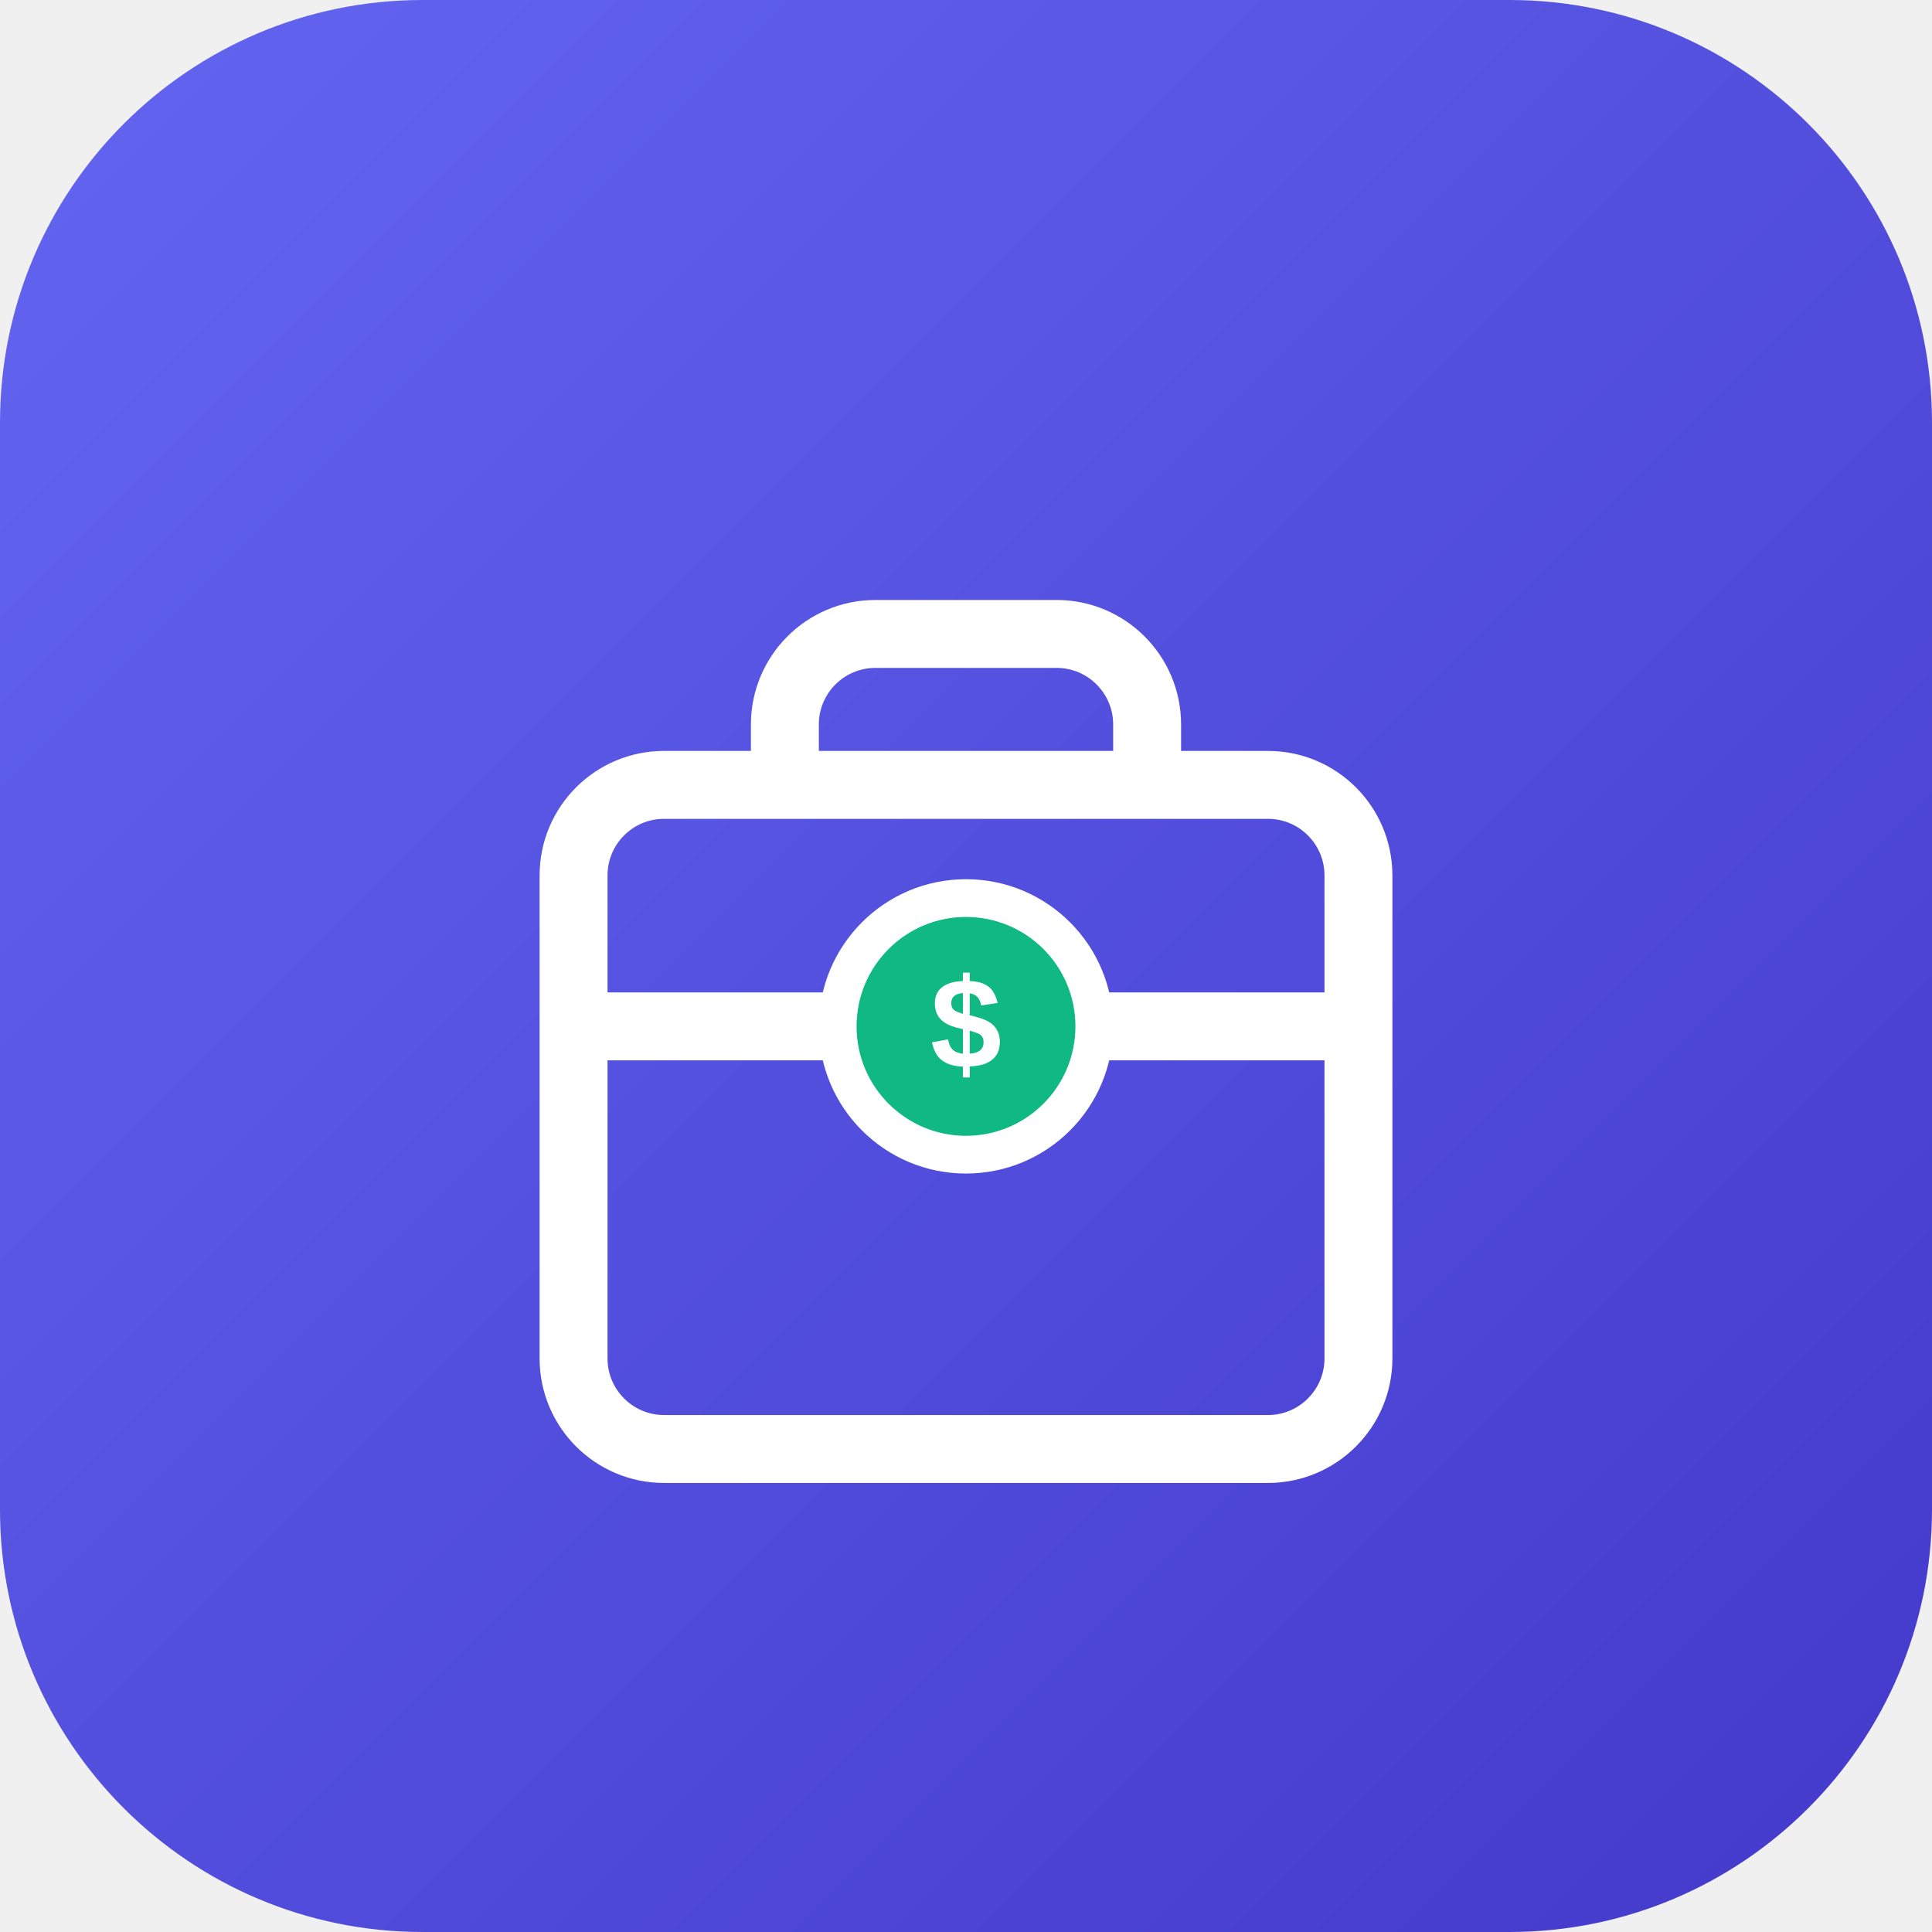
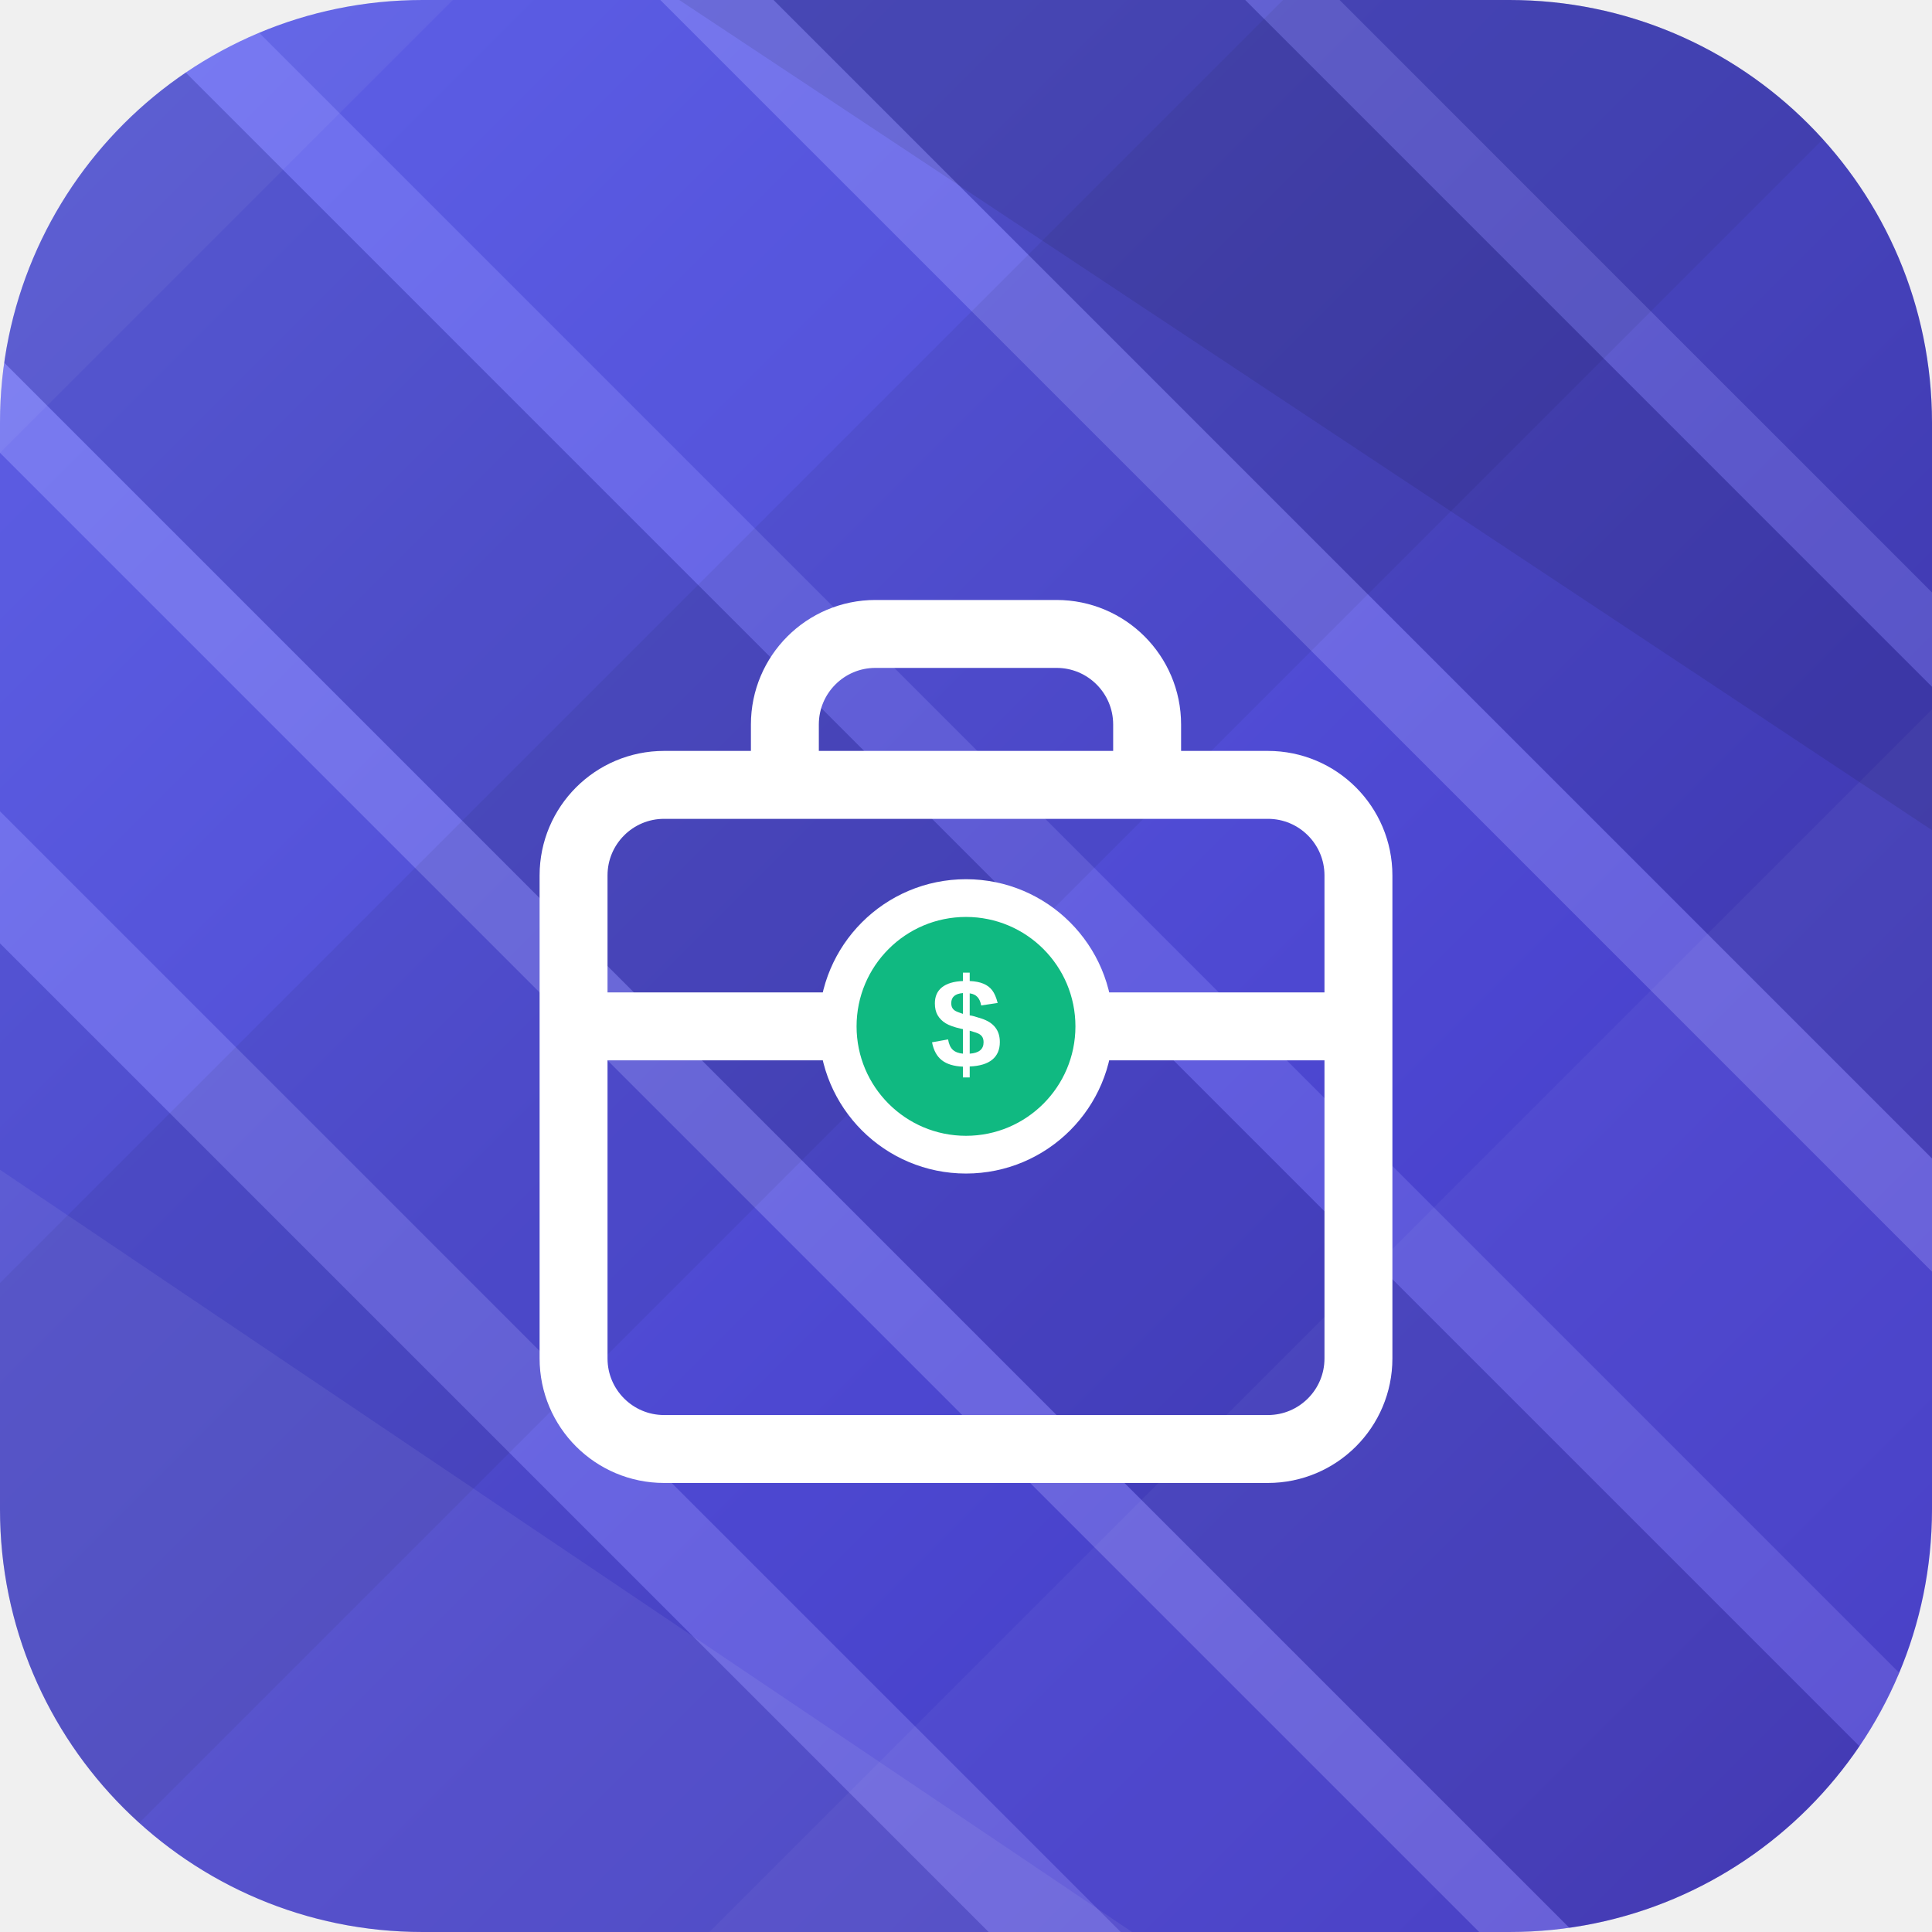
<svg xmlns="http://www.w3.org/2000/svg" viewBox="0 0 512 512">
  <defs>
    <linearGradient id="bg" x1="0" y1="0" x2="1" y2="1">
      <stop offset="0" stop-color="#6366F1" />
      <stop offset="1" stop-color="#4338CA" />
    </linearGradient>
+     <clipPath id="rounded">
+       <rect width="512" height="512" rx="112" />
+     </clipPath>
  </defs>
-   <rect width="512" height="512" rx="112" fill="url(#bg)" />
+   <g clip-path="url(#rounded)">
+     <rect width="512" height="512" fill="url(#bg)" />
+     <path d="M-600 0H-470L42 512H-88Z" fill="#000" opacity="0.2" />
+     <path d="M-470 0H-250L262 512H42Z" fill="#000" opacity="0.09" />
+     <path d="M-250 0H-215L297 512H262Z" fill="#fff" opacity="0.13" />
+     <path d="M-215 0H-120L392 512H297Z" fill="#000" opacity="0.05" />
+     <path d="M-120 0H-95L417 512H392Z" fill="#fff" opacity="0.16" />
+     <path d="M-95 0H30L542 512H417Z" fill="#000" opacity="0.13" />
+     <path d="M30 0H60L572 512H542Z" fill="#fff" opacity="0.1" />
+     <path d="M60 0H175L687 512H572Z" fill="#000" opacity="0.04" />
+     <path d="M175 0H205L717 512H687Z" fill="#fff" opacity="0.15" />
+     <path d="M205 0H330L842 512H717Z" fill="#000" opacity="0.15" />
+     <path d="M330 0H355L867 512H842Z" fill="#fff" opacity="0.12" />
+     <path d="M355 0H470L982 512H867Z" fill="#000" opacity="0.08" />
+     <path d="M470 0H620L1132 512H982Z" fill="#000" opacity="0.24" />
+     <path d="M-200 0H120L-392 512H-712Z" fill="#fff" opacity="0.05" />
+     <path d="M340 0H520L8 512H-172Z" fill="#000" opacity="0.06" />
+     <path d="M700 0H1100L588 512H188Z" fill="#fff" opacity="0.04" />
+     <path d="M512 0v220L180 0Z" fill="#000" opacity="0.09" />
+     <path d="M0 512V310l300 202Z" fill="#fff" opacity="0.07" />
+   </g>
  <path d="M176 208h160a24 24 0 0 1 24 24v128a24 24 0 0 1-24 24H176a24 24 0 0 1-24-24V232a24 24 0 0 1 24-24z" fill="none" stroke="#FFFFFF" stroke-width="18" stroke-linejoin="round" />
  <path d="M208 208v-16a24 24 0 0 1 24-24h48a24 24 0 0 1 24 24v16" fill="none" stroke="#FFFFFF" stroke-width="18" stroke-linejoin="round" />
  <line x1="152" y1="272" x2="360" y2="272" stroke="#FFFFFF" stroke-width="18" />
  <circle cx="256" cy="272" r="34" fill="#10B981" stroke="#FFFFFF" stroke-width="10" />
  <text x="256" y="283" font-family="Arial, sans-serif" font-size="34" font-weight="700" text-anchor="middle" fill="#FFFFFF">$</text>
</svg>
